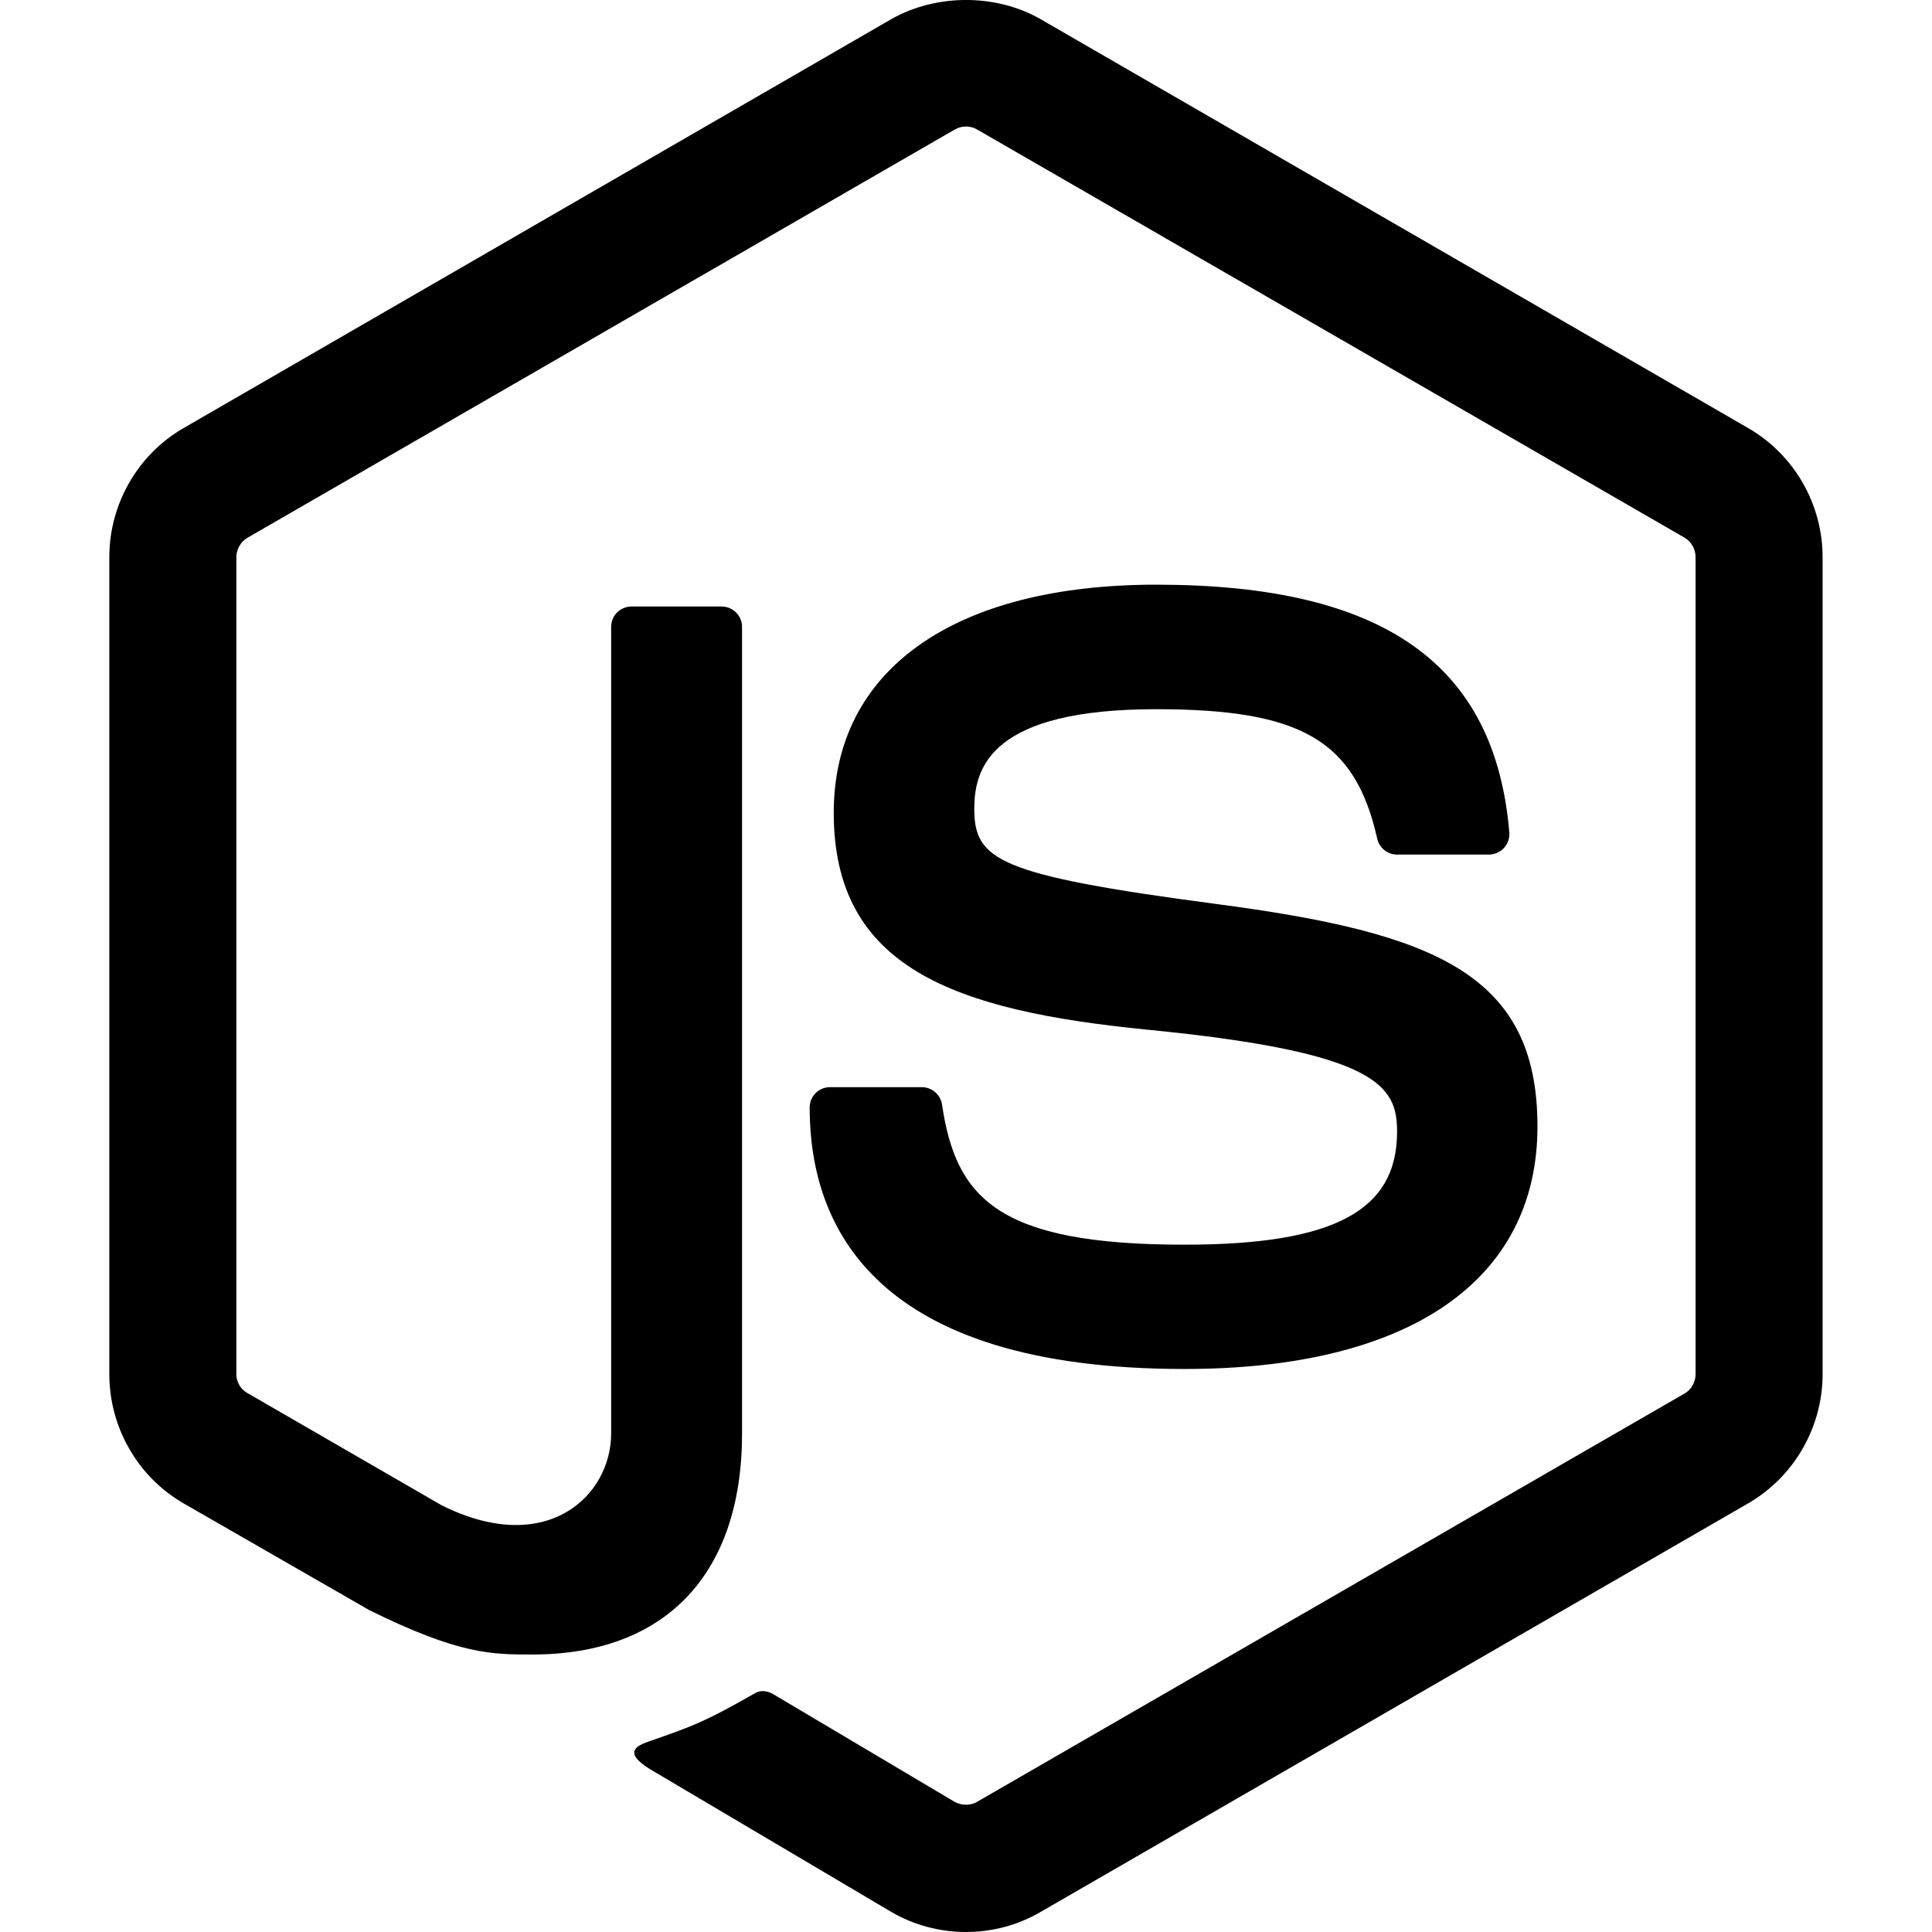
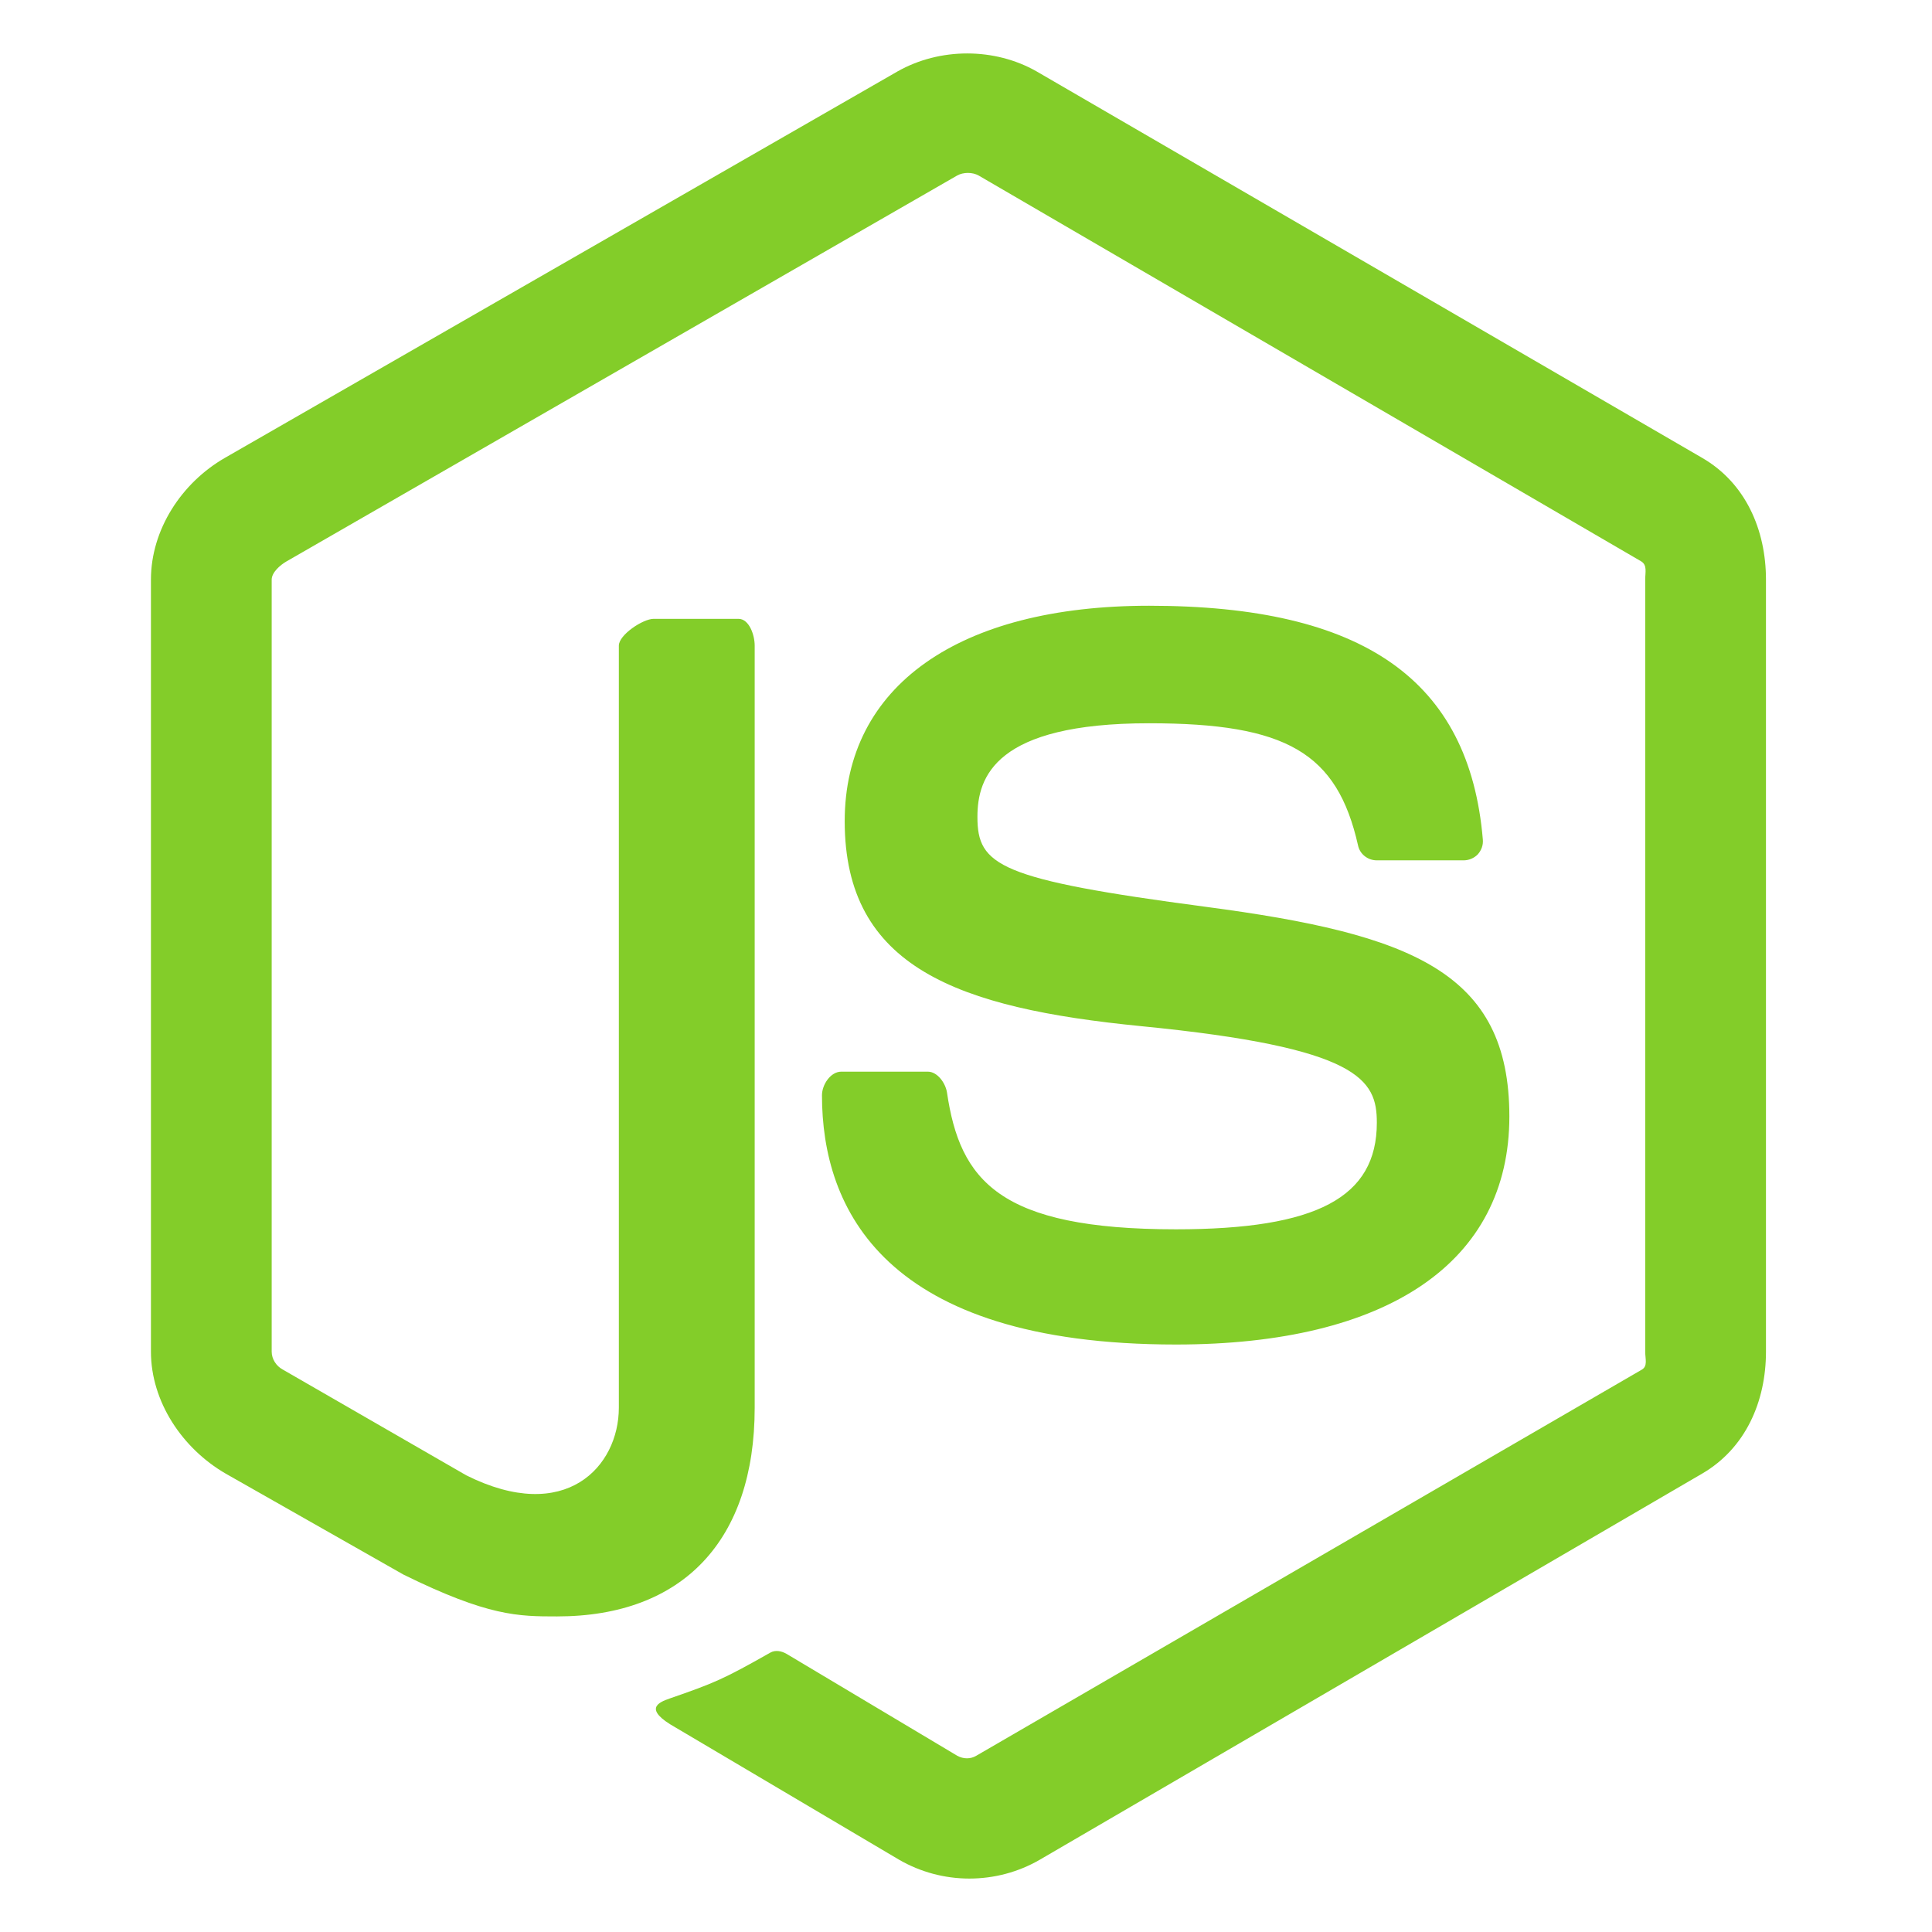
- <svg xmlns="http://www.w3.org/2000/svg" role="img" viewBox="0 0 24 24">
-   <path d="M11.998,24c-0.321,0-0.641-0.084-0.922-0.247l-2.936-1.737c-0.438-0.245-0.224-0.332-0.08-0.383 c0.585-0.203,0.703-0.25,1.328-0.604c0.065-0.037,0.151-0.023,0.218,0.017l2.256,1.339c0.082,0.045,0.197,0.045,0.272,0l8.795-5.076 c0.082-0.047,0.134-0.141,0.134-0.238V6.921c0-0.099-0.053-0.192-0.137-0.242l-8.791-5.072c-0.081-0.047-0.189-0.047-0.271,0 L3.075,6.68C2.99,6.729,2.936,6.825,2.936,6.921v10.15c0,0.097,0.054,0.189,0.139,0.235l2.409,1.392 c1.307,0.654,2.108-0.116,2.108-0.89V7.787c0-0.142,0.114-0.253,0.256-0.253h1.115c0.139,0,0.255,0.112,0.255,0.253v10.021 c0,1.745-0.95,2.745-2.604,2.745c-0.508,0-0.909,0-2.026-0.551L2.28,18.675c-0.57-0.329-0.922-0.945-0.922-1.604V6.921 c0-0.659,0.353-1.275,0.922-1.603l8.795-5.082c0.557-0.315,1.296-0.315,1.848,0l8.794,5.082c0.57,0.329,0.924,0.944,0.924,1.603 v10.15c0,0.659-0.354,1.273-0.924,1.604l-8.794,5.078C12.643,23.916,12.324,24,11.998,24z M19.099,13.993 c0-1.9-1.284-2.406-3.987-2.763c-2.731-0.361-3.009-0.548-3.009-1.187c0-0.528,0.235-1.233,2.258-1.233 c1.807,0,2.473,0.389,2.747,1.607c0.024,0.115,0.129,0.199,0.247,0.199h1.141c0.071,0,0.138-0.031,0.186-0.081 c0.048-0.054,0.074-0.123,0.067-0.196c-0.177-2.098-1.571-3.076-4.388-3.076c-2.508,0-4.004,1.058-4.004,2.833 c0,1.925,1.488,2.457,3.895,2.695c2.88,0.282,3.103,0.703,3.103,1.269c0,0.983-0.789,1.402-2.642,1.402 c-2.327,0-2.839-0.584-3.011-1.742c-0.02-0.124-0.126-0.215-0.253-0.215h-1.137c-0.141,0-0.254,0.112-0.254,0.253 c0,1.482,0.806,3.248,4.655,3.248C17.501,17.007,19.099,15.91,19.099,13.993z" />
+ <svg xmlns="http://www.w3.org/2000/svg" viewBox="0 0 128 128">
+   <path fill="#83CD29" d="M112.771 30.334L68.674 4.729c-2.781-1.584-6.402-1.584-9.205 0L14.901 30.334C12.031 31.985 10 35.088 10 38.407v51.142c0 3.319 2.084 6.423 4.954 8.083l11.775 6.688c5.628 2.772 7.617 2.772 10.178 2.772 8.333 0 13.093-5.039 13.093-13.828v-50.49c0-.713-.371-1.774-1.071-1.774h-5.623C42.594 41 41 42.061 41 42.773v50.49c0 3.896-3.524 7.773-10.11 4.48L18.723 90.73c-.424-.23-.723-.693-.723-1.181V38.407c0-.482.555-.966.982-1.213l44.424-25.561c.415-.235 1.025-.235 1.439 0l43.882 25.555c.42.253.272.722.272 1.219v51.142c0 .488.183.963-.232 1.198l-44.086 25.576c-.378.227-.847.227-1.261 0l-11.307-6.749c-.341-.198-.746-.269-1.073-.086-3.146 1.783-3.726 2.02-6.677 3.043-.726.253-1.797.692.41 1.929l14.798 8.754a9.294 9.294 0 004.647 1.246c1.642 0 3.25-.426 4.667-1.246l43.885-25.582c2.87-1.672 4.23-4.764 4.23-8.083V38.407c0-3.319-1.36-6.414-4.229-8.073zM77.91 81.445c-11.726 0-14.309-3.235-15.17-9.066-.1-.628-.633-1.379-1.272-1.379h-5.731c-.709 0-1.279.86-1.279 1.566 0 7.466 4.059 16.512 23.453 16.512 14.039 0 22.088-5.455 22.088-15.109 0-9.572-6.467-12.084-20.082-13.886-13.762-1.819-15.16-2.738-15.16-5.962 0-2.658 1.184-6.203 11.374-6.203 9.105 0 12.461 1.954 13.842 8.091.118.577.645.991 1.24.991h5.754c.354 0 .692-.143.94-.396.24-.272.367-.613.335-.979-.891-10.568-7.912-15.493-22.112-15.493-12.631 0-20.166 5.334-20.166 14.275 0 9.698 7.497 12.378 19.622 13.577 14.505 1.422 15.633 3.542 15.633 6.395 0 4.955-3.978 7.066-13.309 7.066z" />
</svg>
